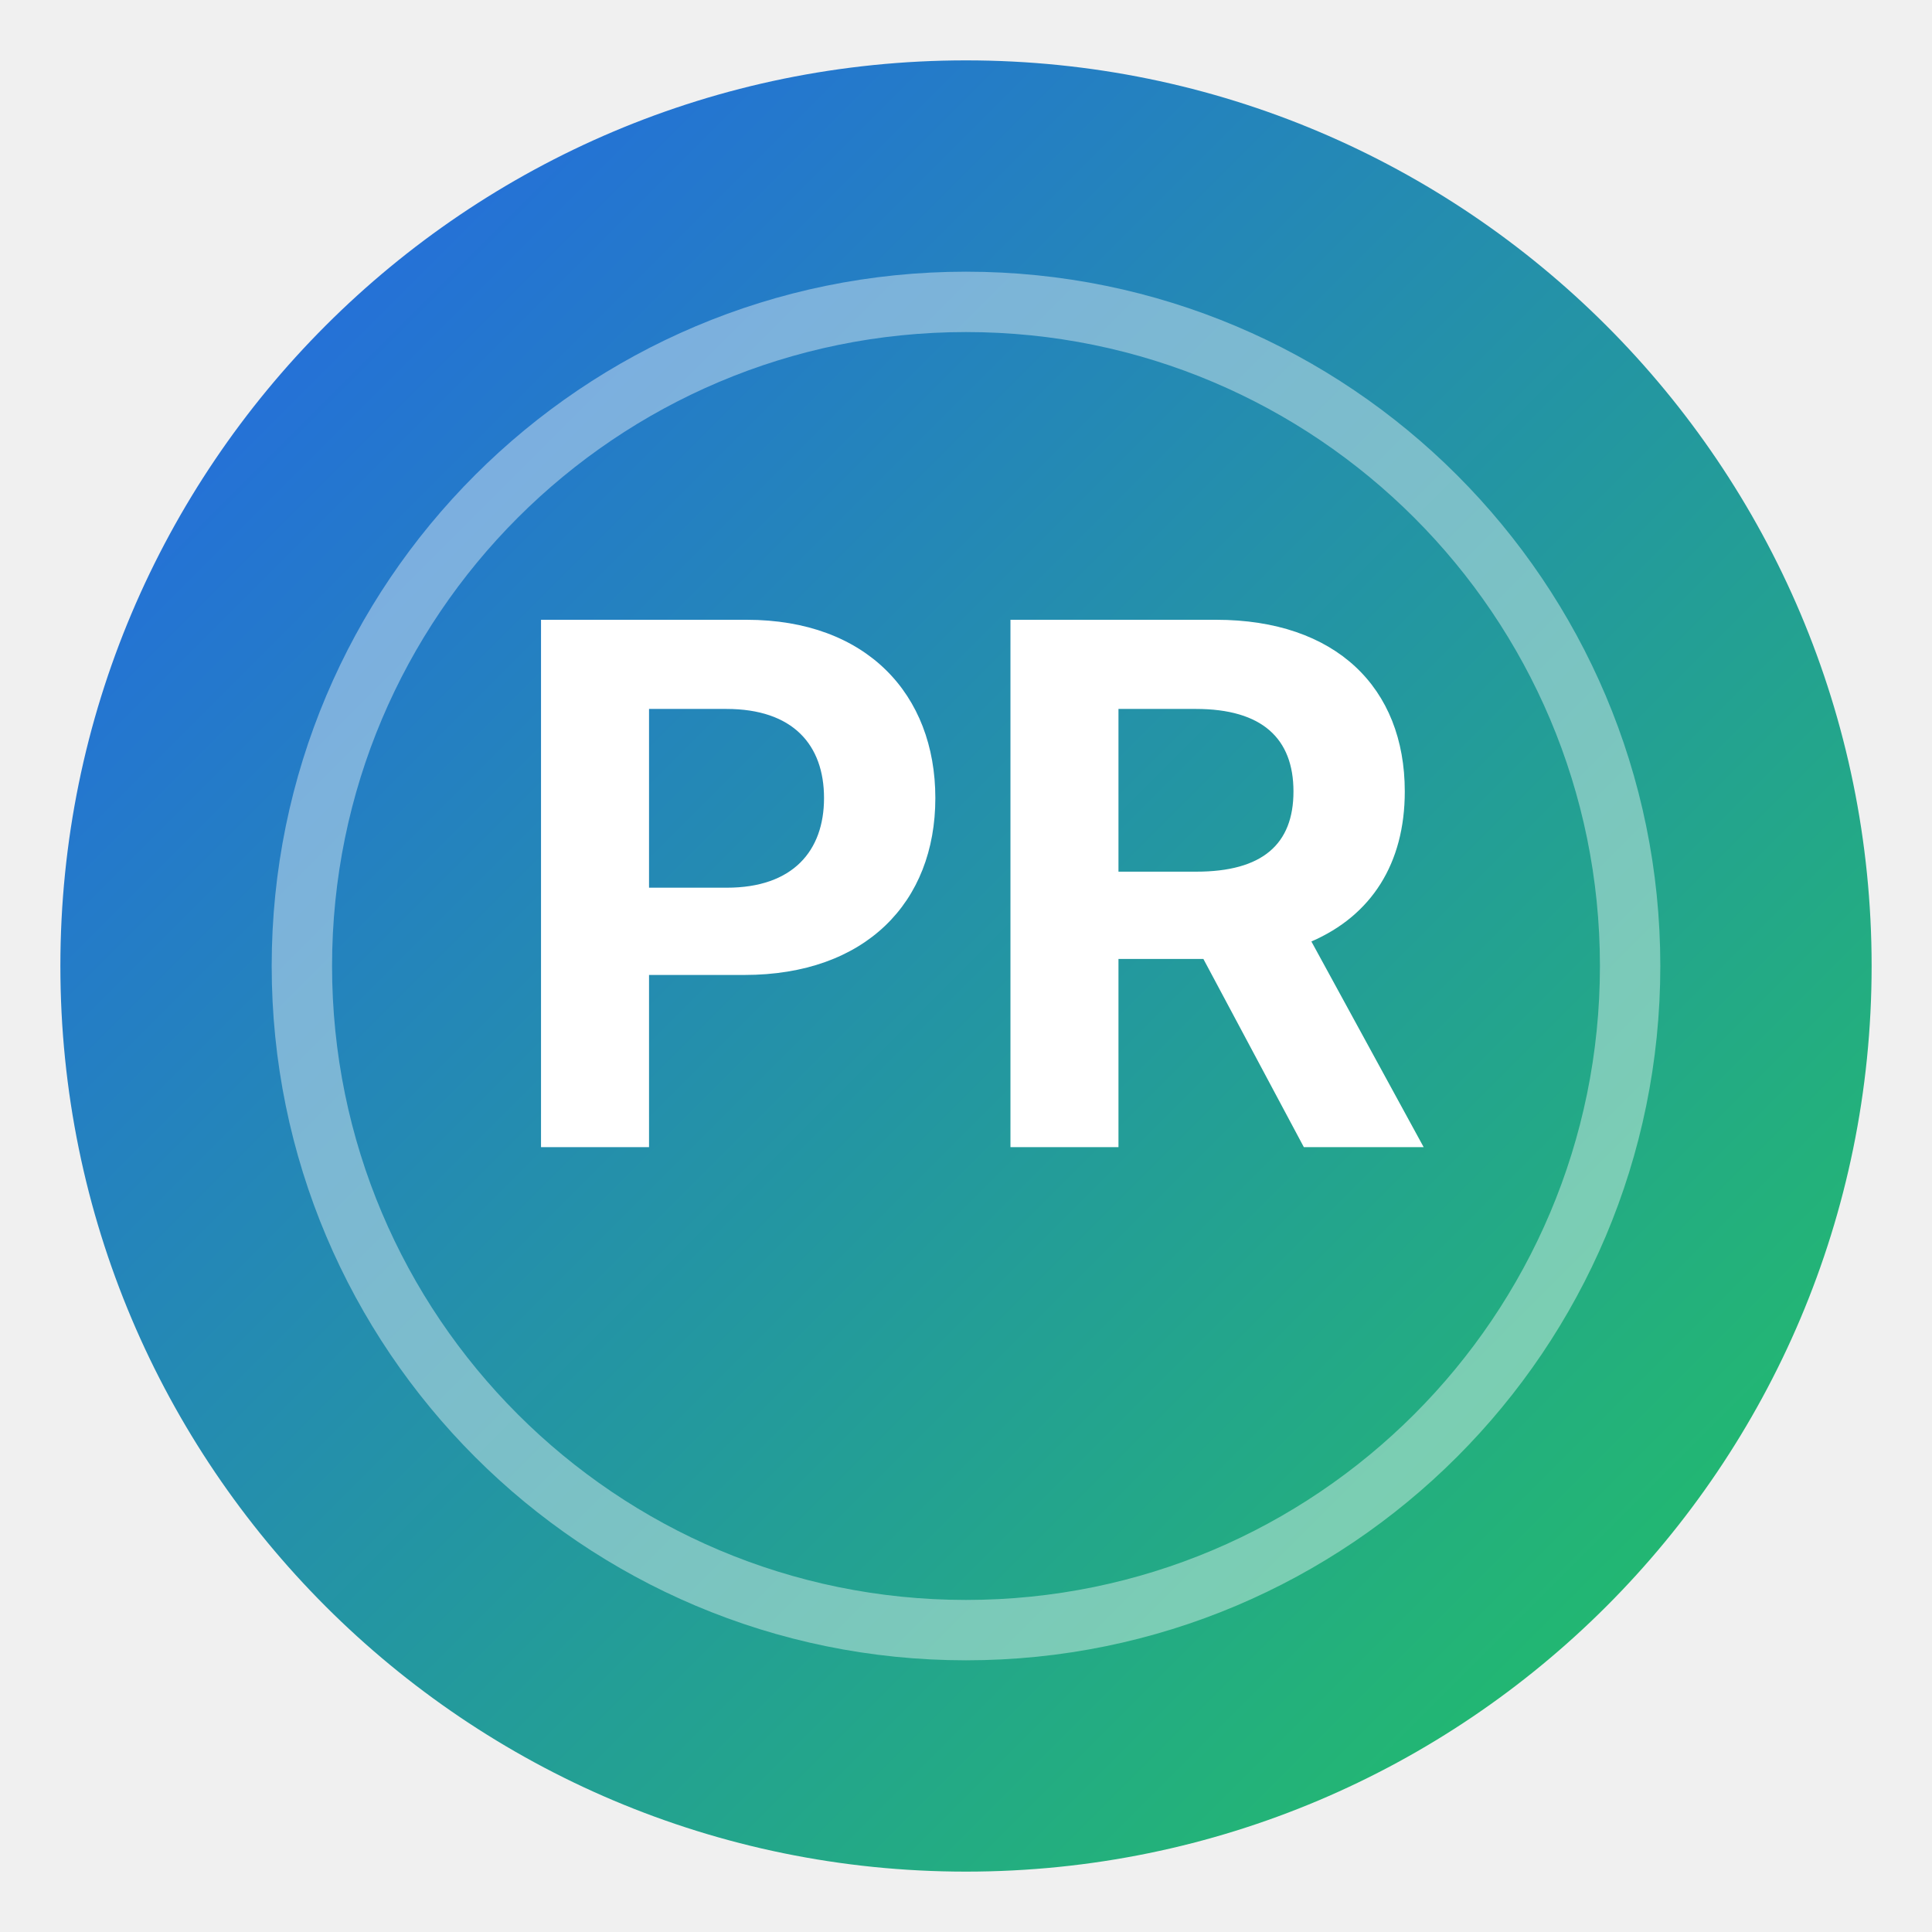
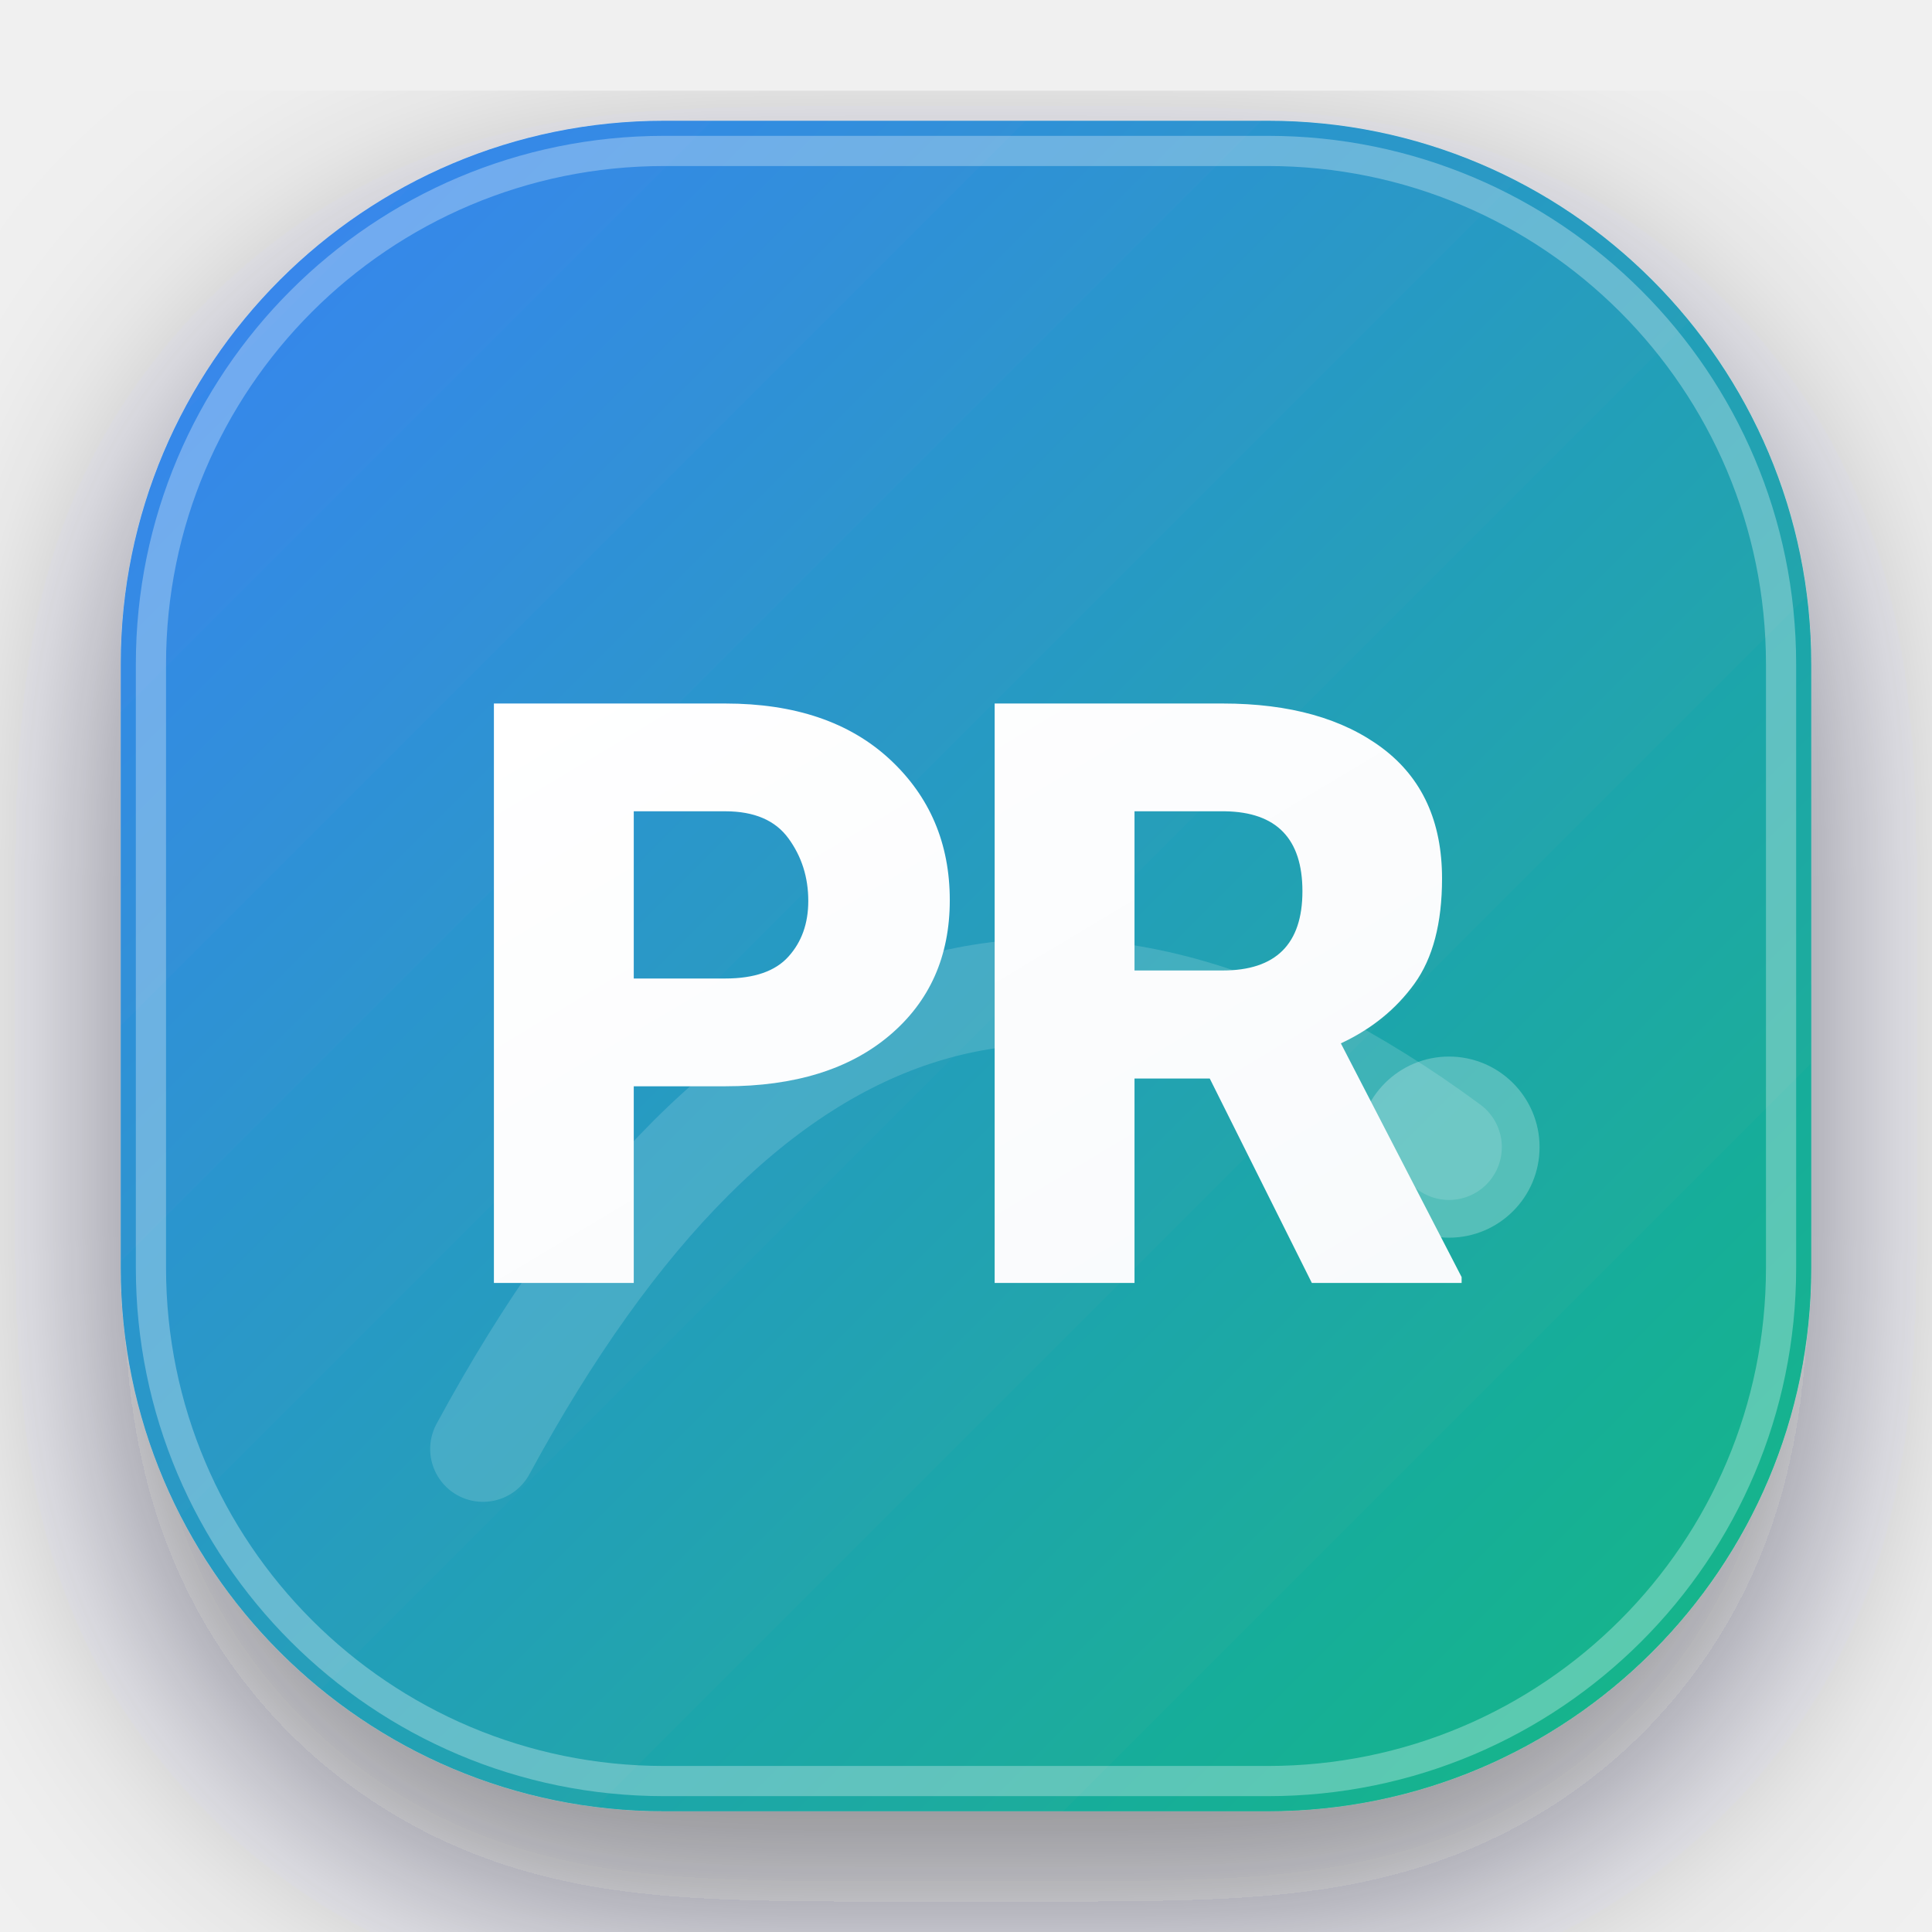
- <svg xmlns="http://www.w3.org/2000/svg" viewBox="0 0 64 64">
+ <svg xmlns="http://www.w3.org/2000/svg" viewBox="0 0 128 128">
  <defs>
-     <linearGradient id="grad" x1="0" y1="0" x2="1" y2="1">
-       <stop offset="0%" stop-color="#2563eb" />
-       <stop offset="100%" stop-color="#22c55e" />
+     <linearGradient id="bgGrad" x1="0%" y1="0%" x2="100%" y2="100%">
+       <stop offset="0%" stop-color="#3b82f6" />
+       <stop offset="100%" stop-color="#10b981" />
    </linearGradient>
+     <linearGradient id="textGrad" x1="0%" y1="0%" x2="100%" y2="100%">
+       <stop offset="0%" stop-color="#ffffff" />
+       <stop offset="100%" stop-color="#f8fafc" />
+     </linearGradient>
+     <filter id="glow" x="-20%" y="-20%" width="140%" height="140%">
+       <feDropShadow dx="0" dy="6" stdDeviation="8" flood-color="#0f172a" flood-opacity="0.5" />
+     </filter>
  </defs>
-   <circle cx="32" cy="32" r="30" fill="url(#grad)" />
-   <circle cx="32" cy="32" r="22" fill="none" stroke="white" stroke-width="2" opacity="0.4" />
-   <text x="32" y="38" text-anchor="middle" font-size="24" font-weight="700" fill="white" font-family="Inter, Arial, sans-serif">
-   PR
- </text>
+   <rect x="8" y="8" width="112" height="112" rx="36" fill="url(#bgGrad)" filter="url(#glow)" />
+   <rect x="10" y="10" width="108" height="108" rx="34" fill="none" stroke="#ffffff" stroke-width="2" stroke-opacity="0.3" />
+   <path d="M 32 96 Q 58 48 96 76" fill="none" stroke="#ffffff" stroke-width="7" stroke-linecap="round" stroke-opacity="0.15" />
+   <circle cx="96" cy="76" r="6" fill="#ffffff" fill-opacity="0.25" />
+   <text x="64" y="85" text-anchor="middle" font-size="54" font-weight="800" fill="url(#textGrad)" font-family="-apple-system, BlinkMacSystemFont, 'Segoe UI', Roboto, Helvetica, Arial, sans-serif" letter-spacing="-2">
+     PR
+   </text>
</svg>
